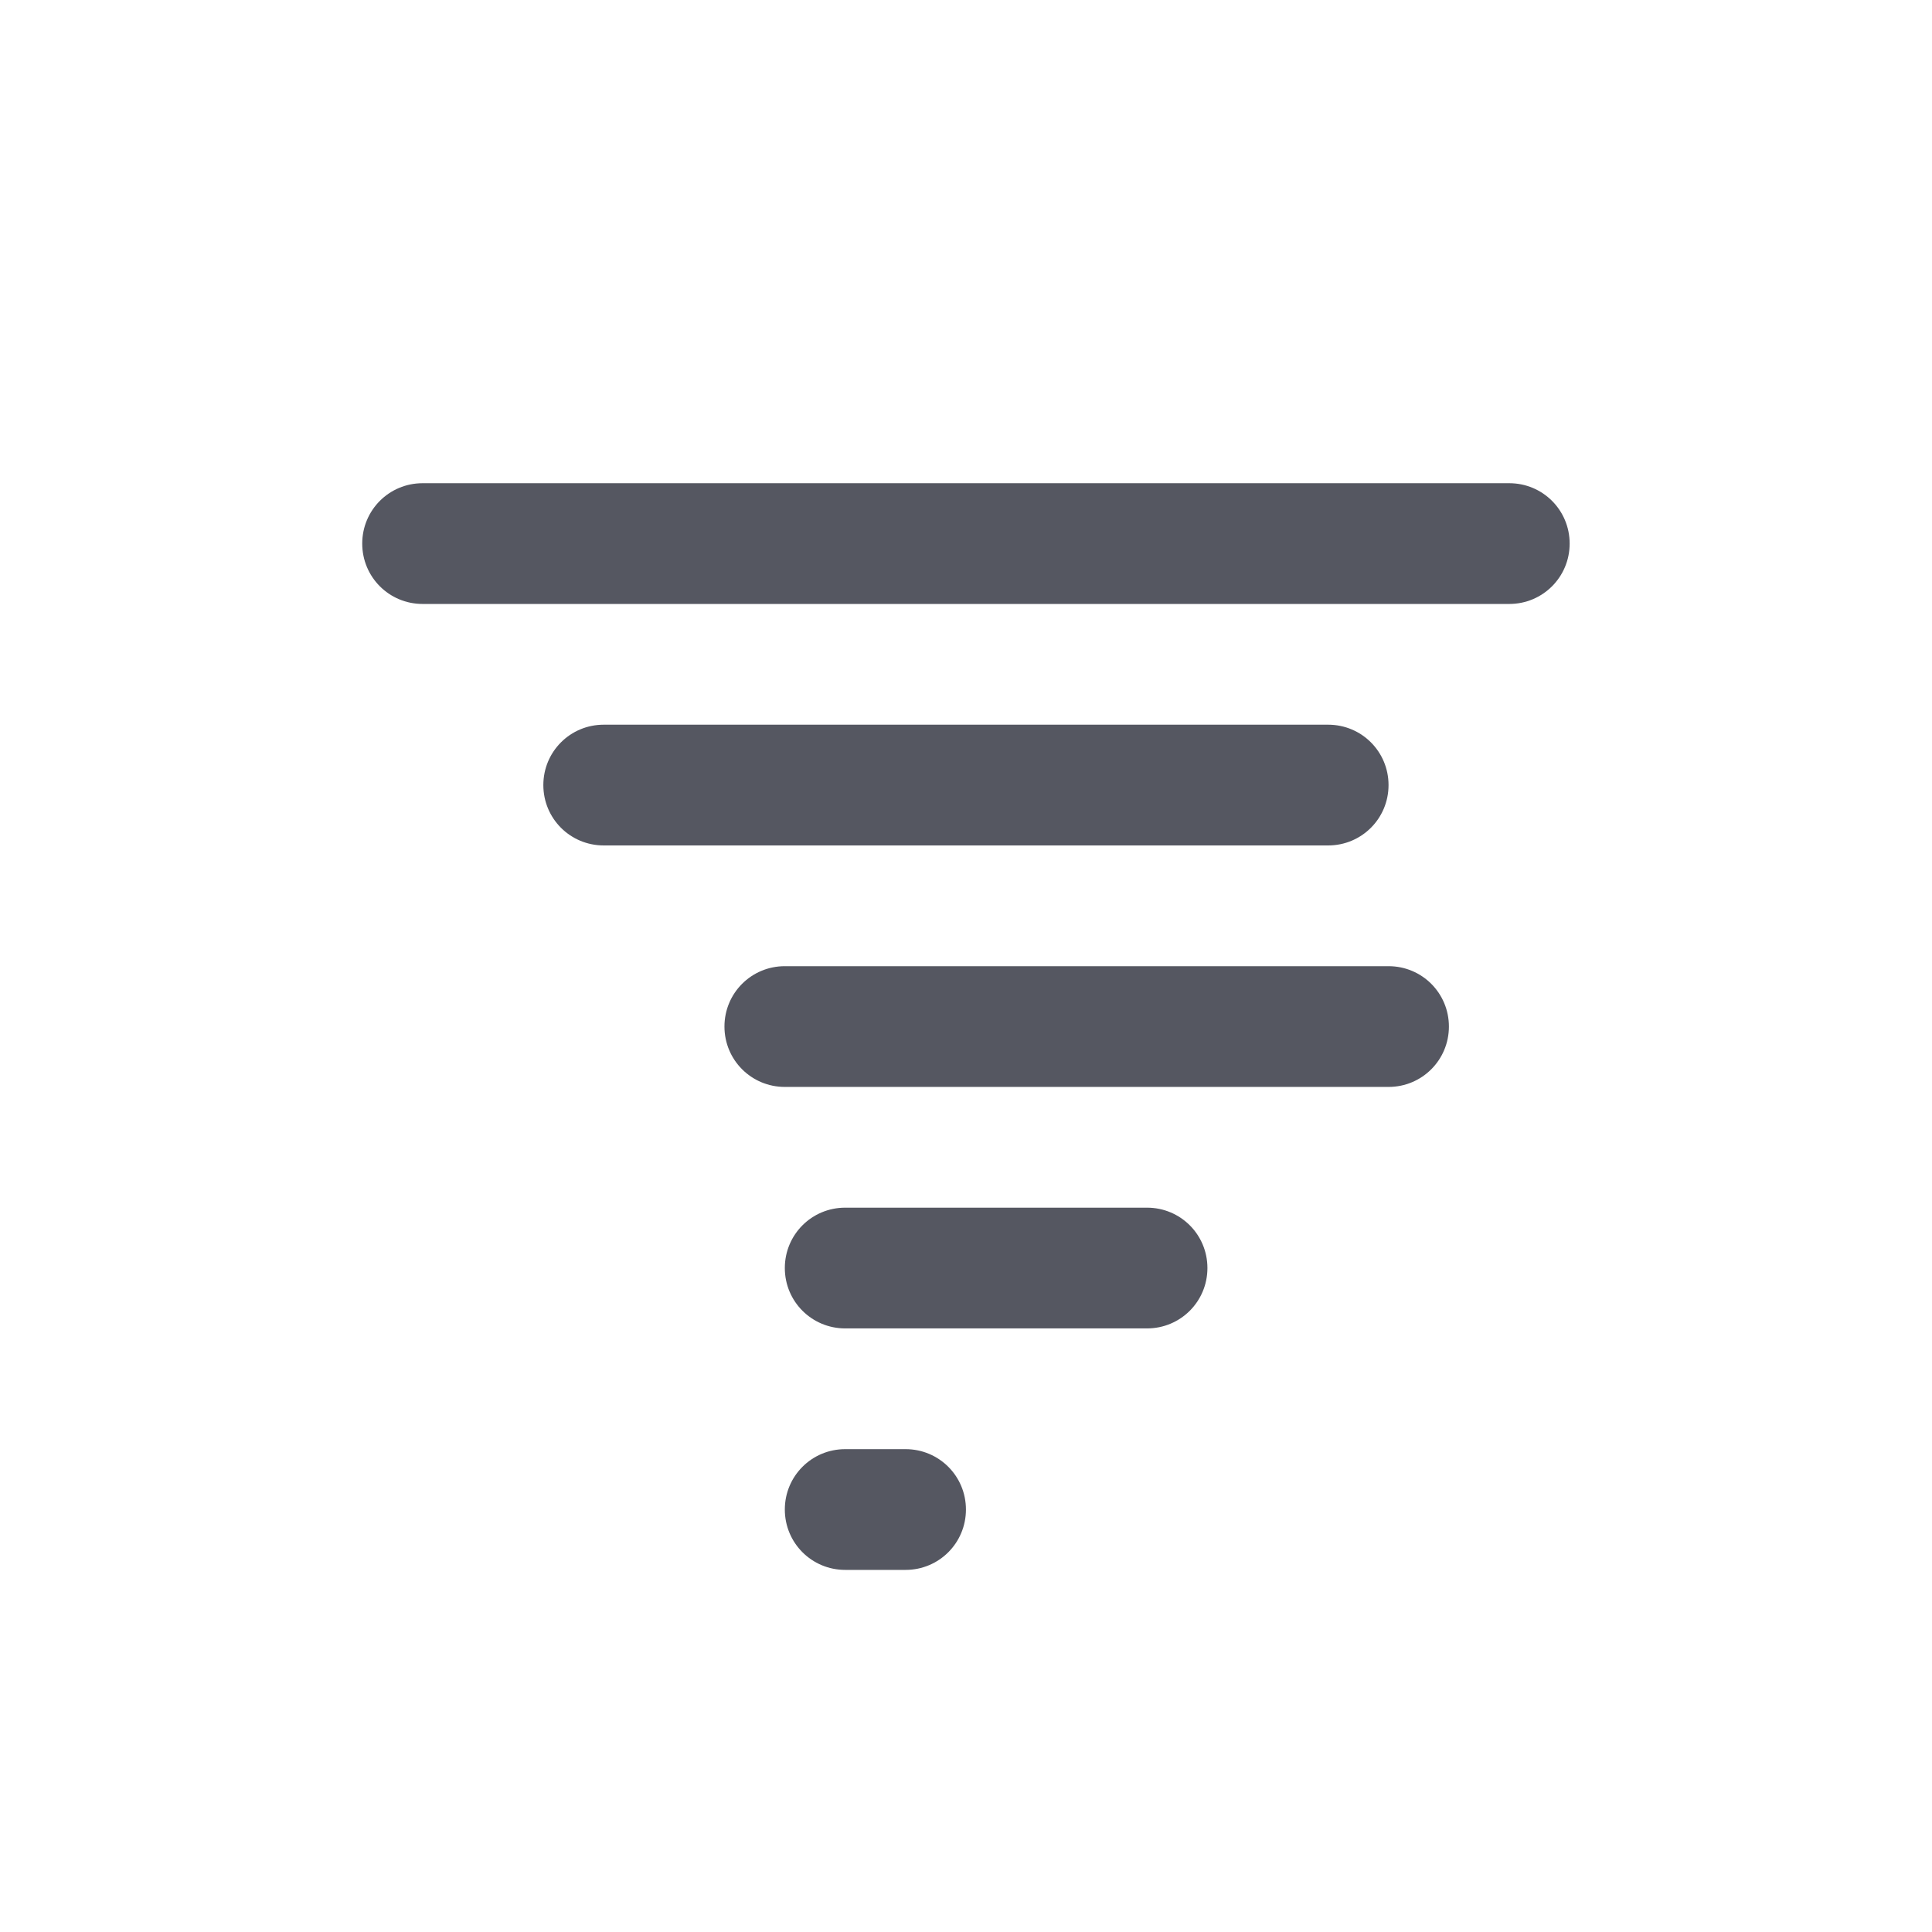
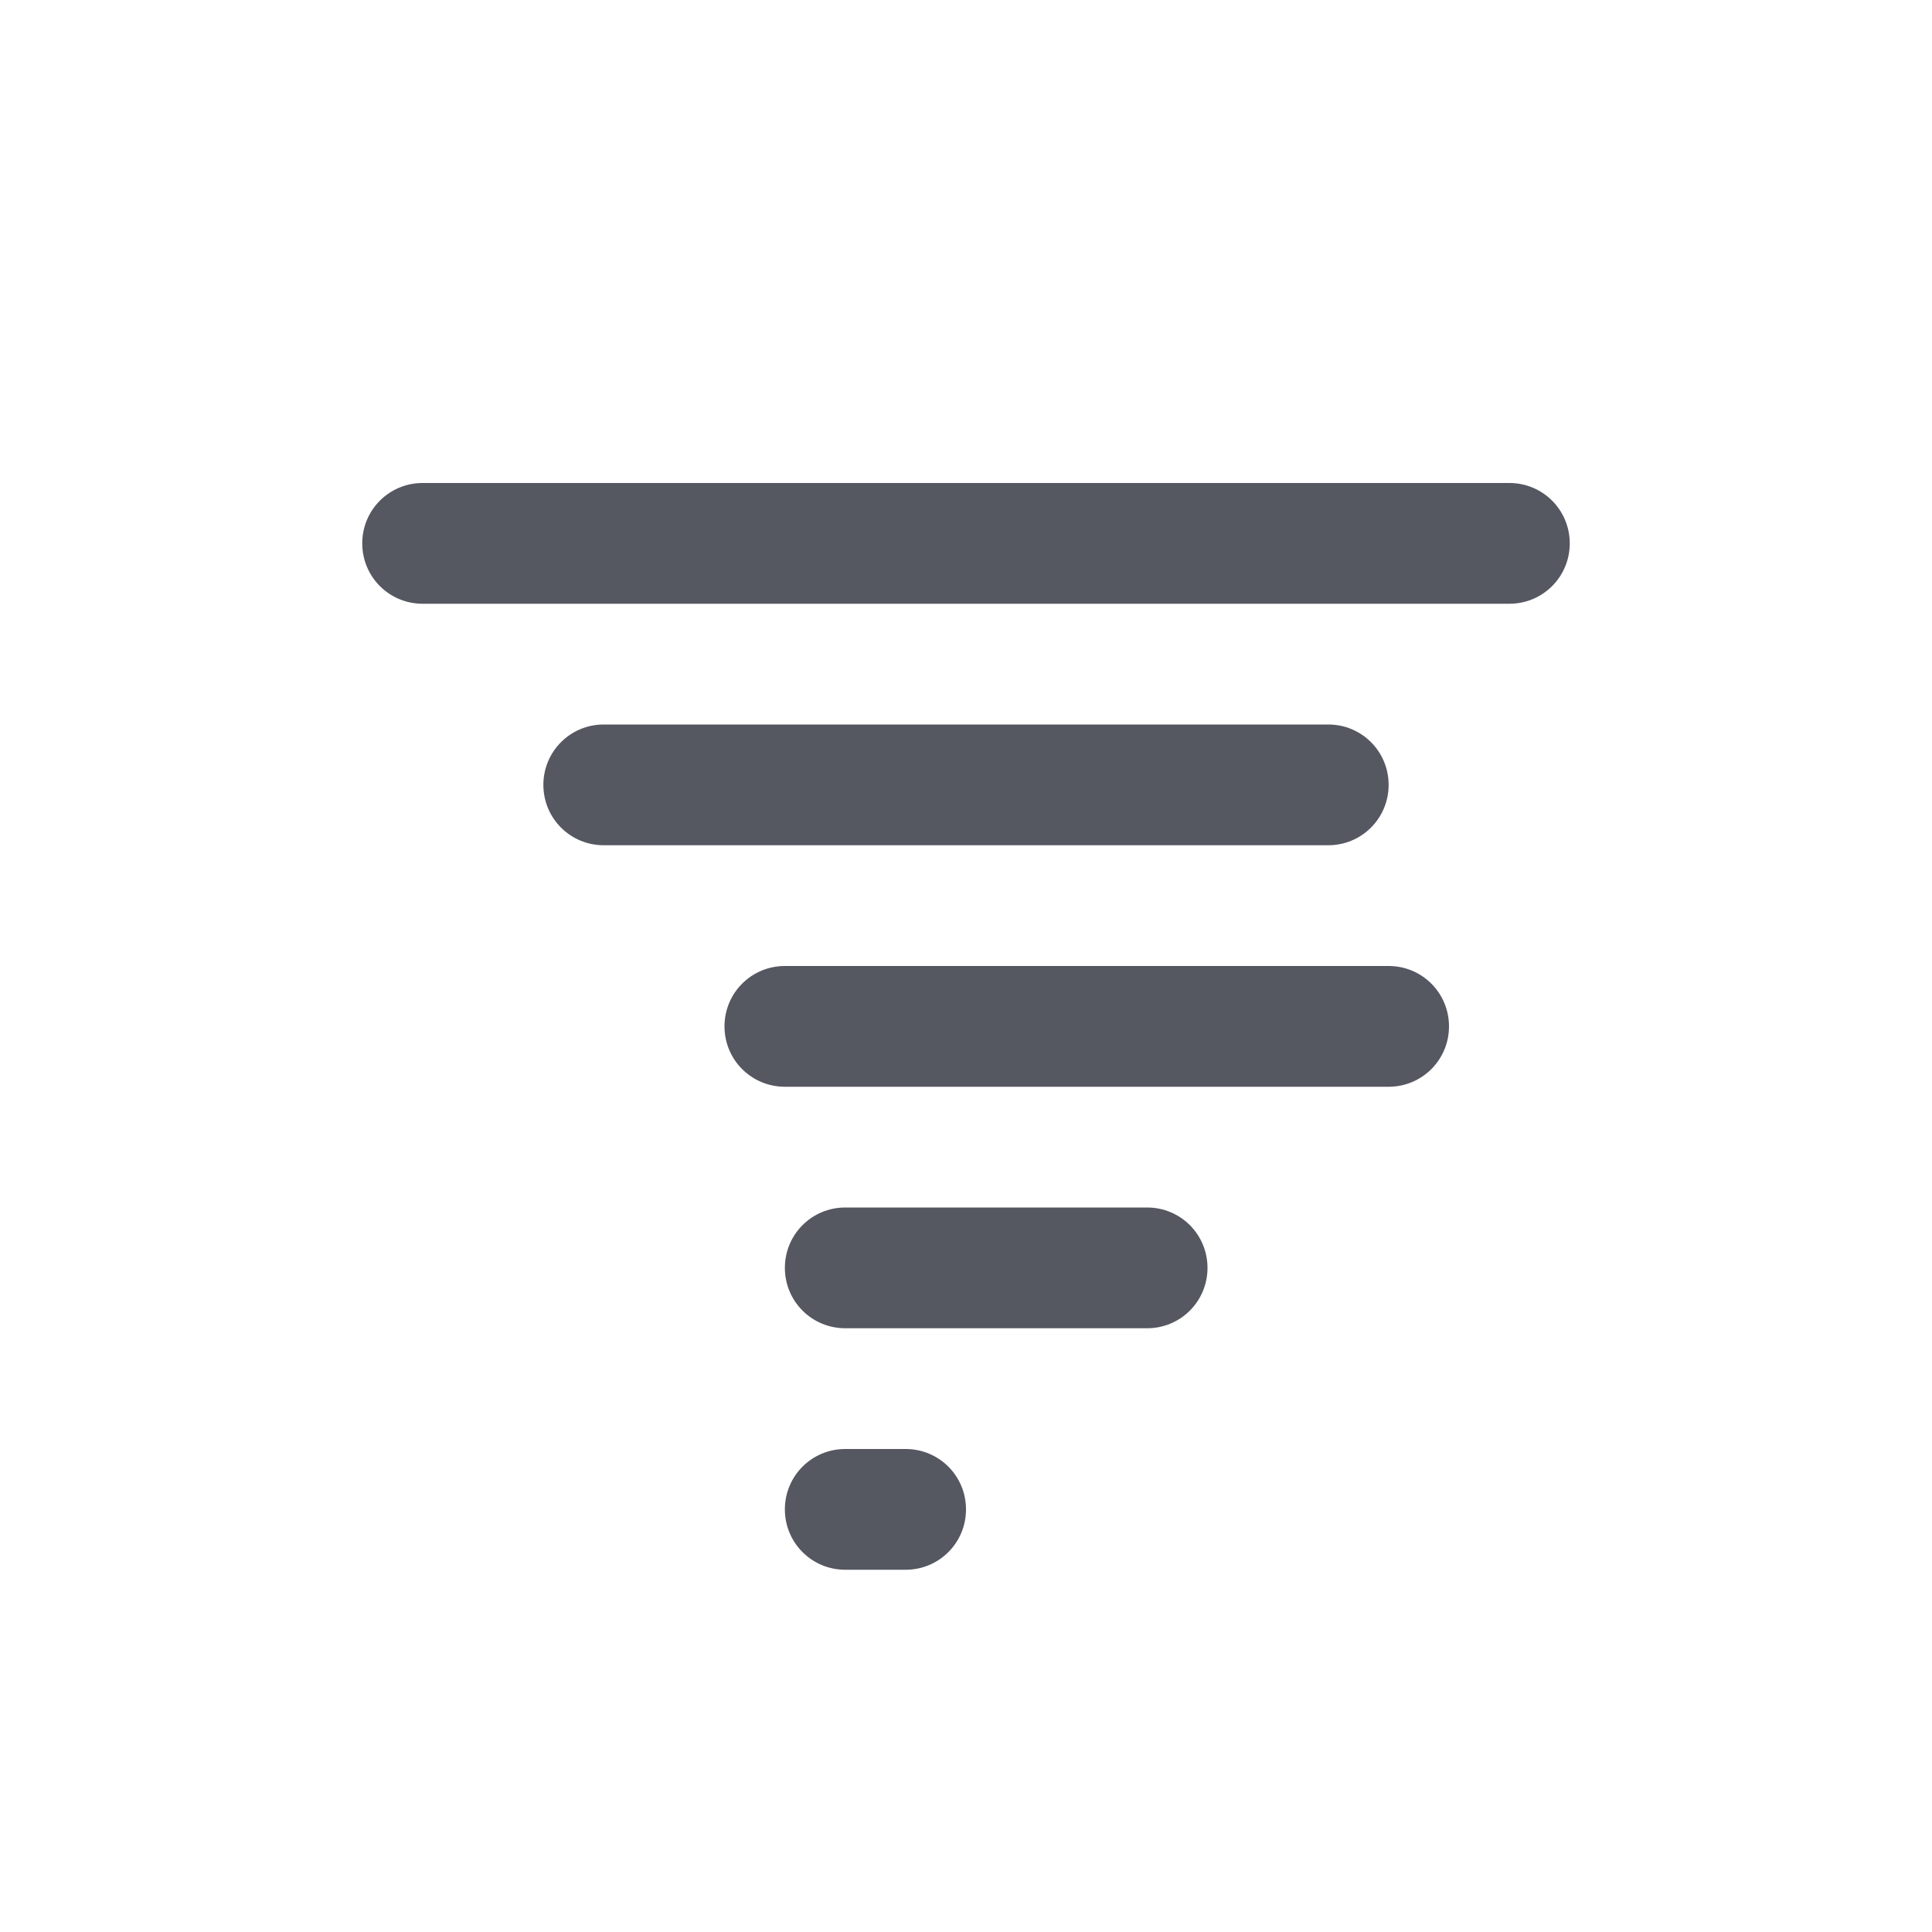
- <svg xmlns="http://www.w3.org/2000/svg" height="16.001" width="16" version="1.1" id="svg8">
+ <svg xmlns="http://www.w3.org/2000/svg" height="16" width="16" version="1.1" id="svg8">
  <defs id="defs12" />
-   <path id="rect2160" d="M 3.5 4.002 C 3.223 4.002 3 4.225 3 4.502 C 3 4.779 3.223 5.002 3.5 5.002 L 12.5 5.002 C 12.777 5.002 13 4.779 13 4.502 C 13 4.225 12.777 4.002 12.5 4.002 L 3.5 4.002 z M 5 6.002 C 4.723 6.002 4.5 6.225 4.5 6.502 C 4.5 6.779 4.723 7.002 5 7.002 L 11 7.002 C 11.277 7.002 11.5 6.779 11.5 6.502 C 11.5 6.225 11.277 6.002 11 6.002 L 5 6.002 z M 6.5 8.002 C 6.223 8.002 6 8.225 6 8.502 C 6 8.779 6.223 9.002 6.5 9.002 L 11.5 9.002 C 11.777 9.002 12 8.779 12 8.502 C 12 8.225 11.777 8.002 11.5 8.002 L 6.5 8.002 z M 7 10.002 C 6.723 10.002 6.5 10.225 6.5 10.502 C 6.5 10.779 6.723 11.002 7 11.002 L 9.5 11.002 C 9.777 11.002 10 10.779 10 10.502 C 10 10.225 9.777 10.002 9.5 10.002 L 7 10.002 z M 7 12.002 C 6.723 12.002 6.5 12.225 6.5 12.502 C 6.5 12.779 6.723 13.002 7 13.002 L 7.5 13.002 C 7.777 13.002 8 12.779 8 12.502 C 8 12.225 7.777 12.002 7.5 12.002 L 7 12.002 z " style="opacity:1;vector-effect:none;fill:#555761;fill-opacity:1;stroke:none;stroke-width:1;stroke-linecap:butt;stroke-linejoin:miter;stroke-miterlimit:4;stroke-dasharray:none;stroke-dashoffset:0;stroke-opacity:1;marker:none;paint-order:normal" />
+   <path id="rect2160" d="M 3.5,4 C 3.223,4 3,4.223 3,4.5 3,4.777 3.223,5 3.5,5 h 9 C 12.777,5 13,4.777 13,4.5 13,4.223 12.777,4 12.5,4 Z M 5,6 C 4.723,6 4.5,6.223 4.5,6.5 4.5,6.777 4.723,7 5,7 h 6 C 11.277,7 11.5,6.777 11.5,6.5 11.5,6.223 11.277,6 11,6 Z M 6.5,8 C 6.223,8 6,8.223 6,8.5 6,8.777 6.223,9 6.5,9 h 5 C 11.777,9 12,8.777 12,8.5 12,8.223 11.777,8 11.5,8 Z M 7,10 C 6.723,10 6.5,10.223 6.5,10.5 6.5,10.777 6.723,11 7,11 H 9.5 C 9.777,11 10,10.777 10,10.5 10,10.223 9.777,10 9.5,10 Z M 7,12 C 6.723,12 6.5,12.223 6.5,12.5 6.5,12.777 6.723,13 7,13 H 7.5 C 7.777,13 8,12.777 8,12.5 8,12.223 7.777,12 7.5,12 Z" style="opacity:1;vector-effect:none;fill:#555761;fill-opacity:1;stroke:none;stroke-width:1;stroke-linecap:butt;stroke-linejoin:miter;stroke-miterlimit:4;stroke-dasharray:none;stroke-dashoffset:0;stroke-opacity:1;marker:none;paint-order:normal" />
</svg>
